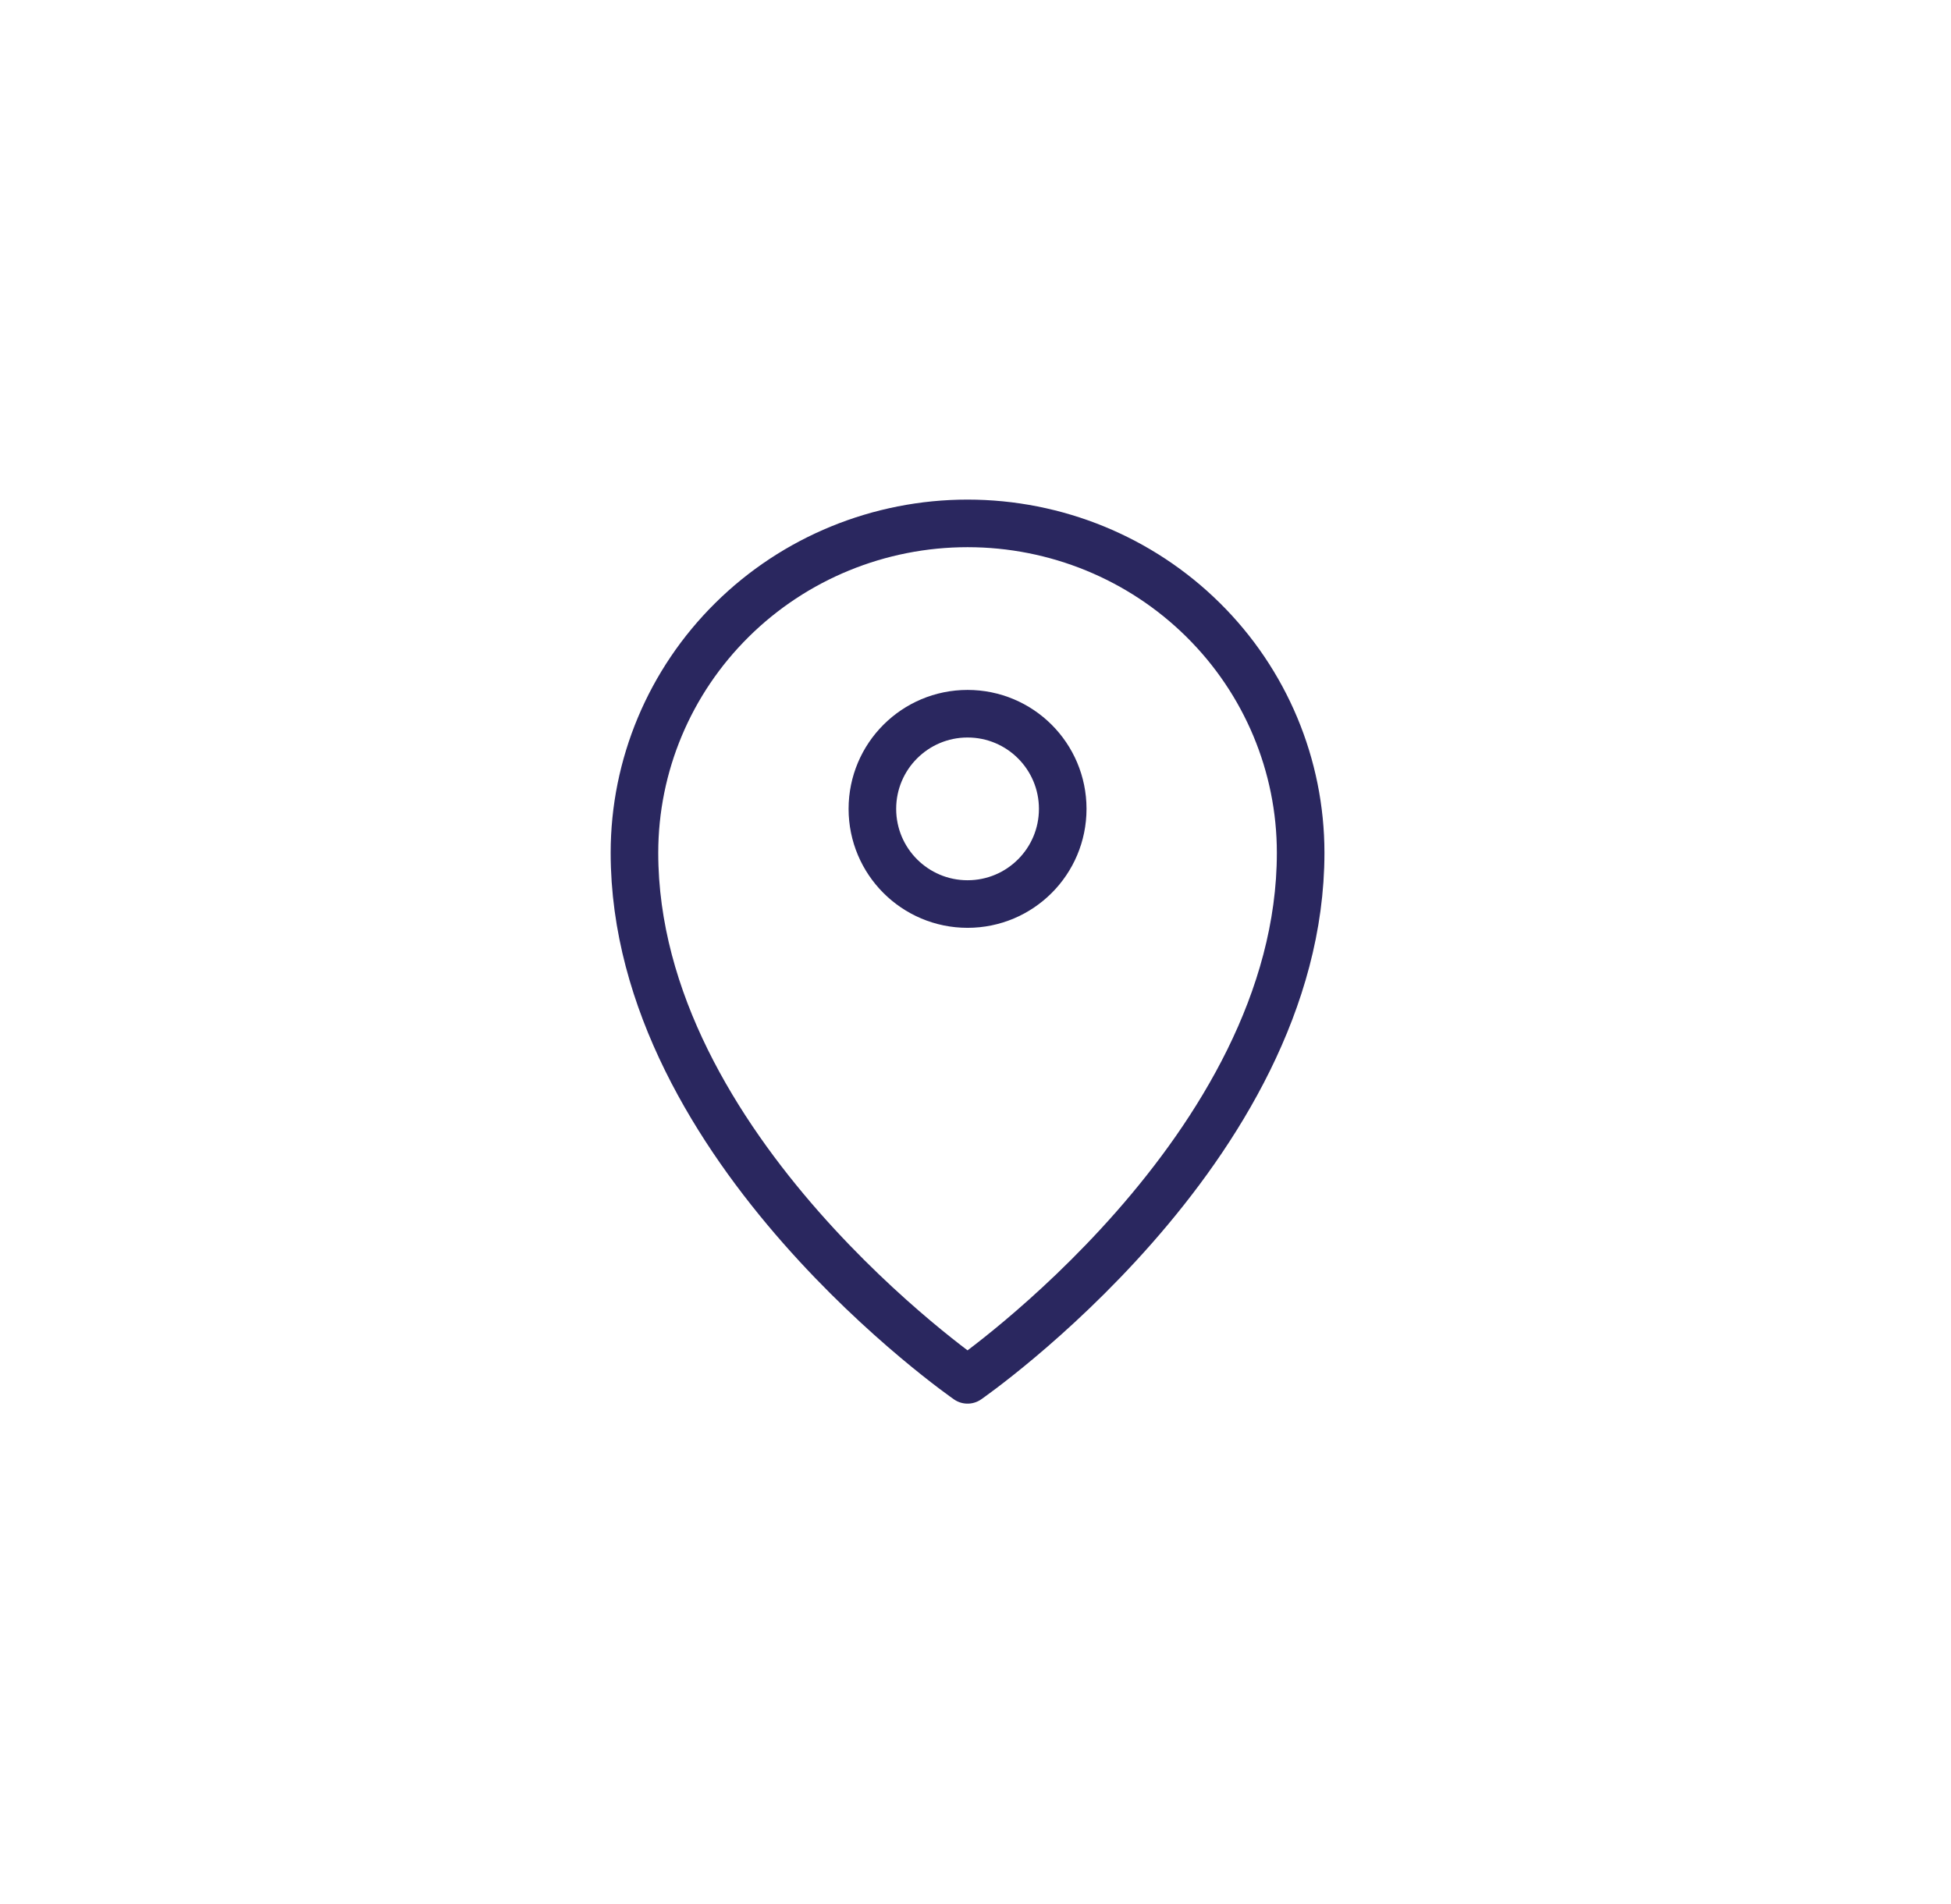
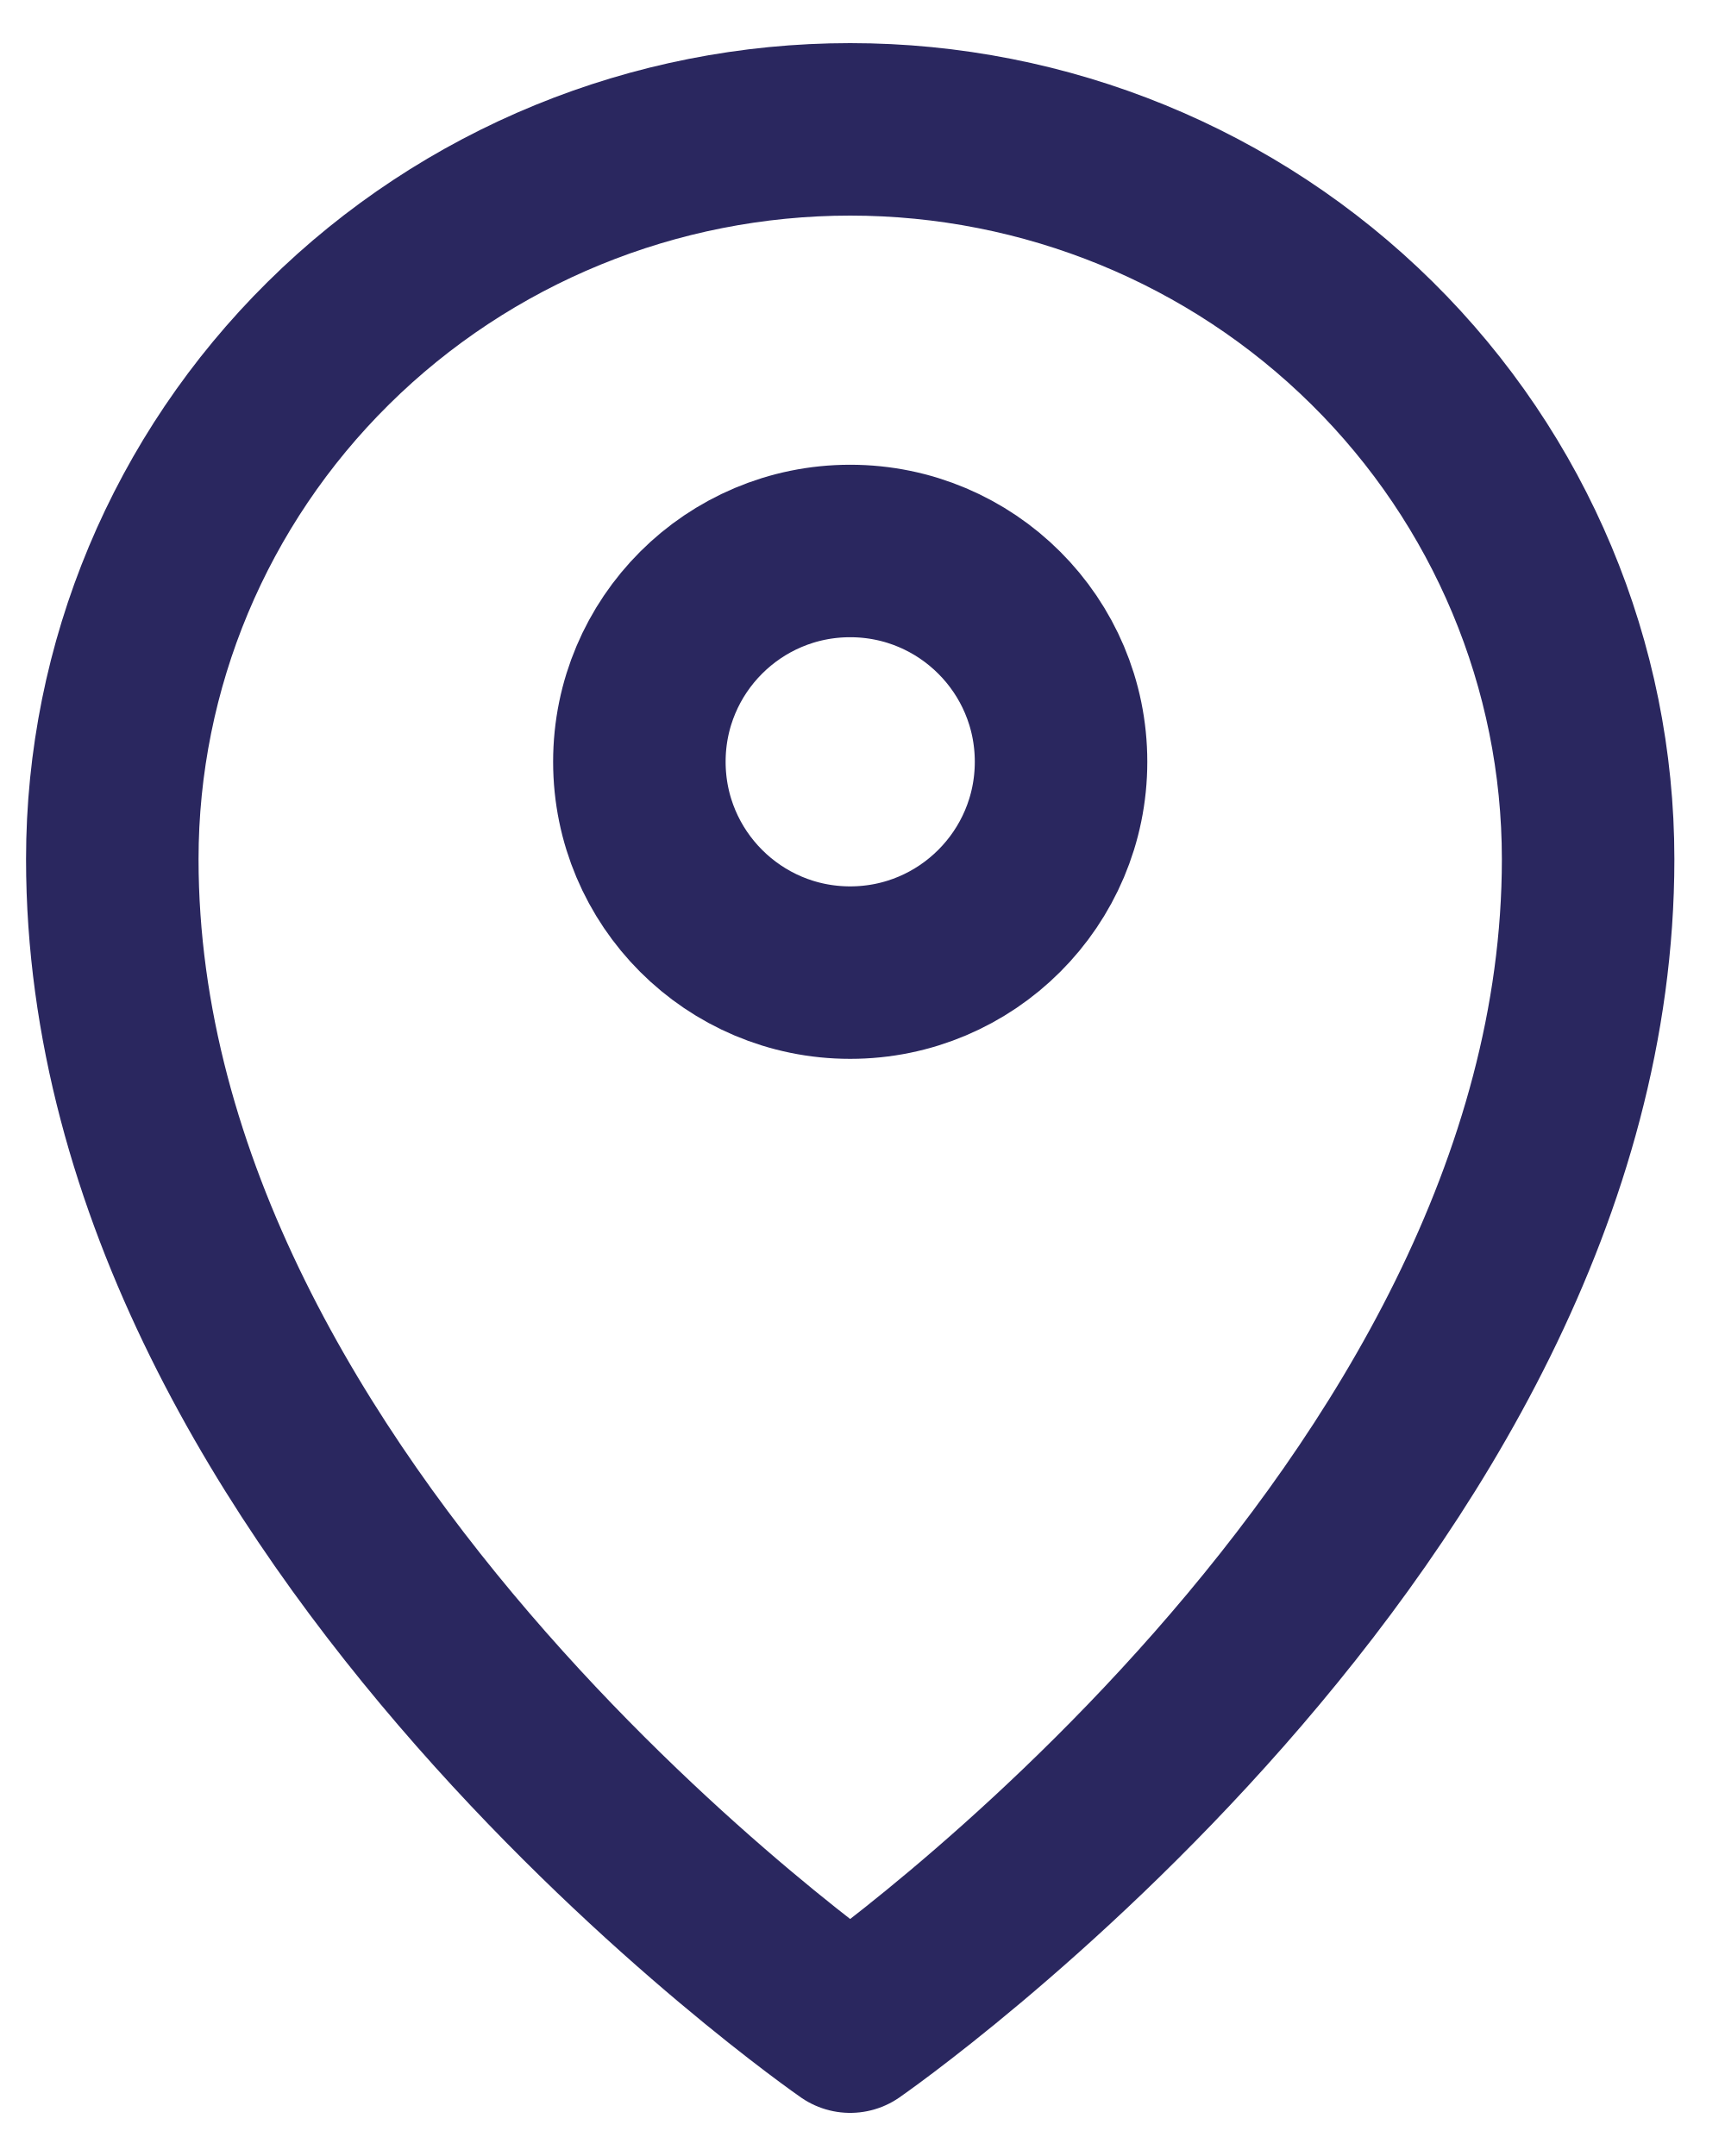
- <svg xmlns="http://www.w3.org/2000/svg" width="41" height="40" viewBox="0 0 41 40" fill="none">
-   <path d="M20.333 19C21.438 19 22.333 18.105 22.333 17C22.333 15.895 21.438 15 20.333 15C19.229 15 18.333 15.895 18.333 17C18.333 18.105 19.229 19 20.333 19Z" stroke="#2A275F" stroke-linecap="round" stroke-linejoin="round" />
-   <path d="M20.333 29C20.333 29 27.333 24.154 27.333 17.923C27.333 16.087 26.596 14.326 25.283 13.028C23.97 11.729 22.19 11 20.333 11C18.477 11 16.696 11.729 15.384 13.028C14.071 14.326 13.333 16.087 13.333 17.923C13.333 24.154 20.333 29 20.333 29Z" stroke="#2A275F" stroke-linecap="round" stroke-linejoin="round" />
+ <svg xmlns="http://www.w3.org/2000/svg" width="20" height="25" viewBox="0 0 20 25" fill="none">
+   <path d="M9.857 11.278C11.207 11.278 12.302 10.183 12.302 8.833C12.302 7.483 11.207 6.389 9.857 6.389C8.507 6.389 7.413 7.483 7.413 8.833C7.413 10.183 8.507 11.278 9.857 11.278Z" stroke="#2A275F" stroke-width="2" stroke-linecap="round" stroke-linejoin="round" />
+   <path d="M9.857 23.5C9.857 23.5 18.413 17.577 18.413 9.962C18.413 7.717 17.512 5.565 15.907 3.978C14.303 2.391 12.126 1.5 9.857 1.5C7.588 1.5 5.412 2.391 3.808 3.978C2.203 5.565 1.302 7.717 1.302 9.962C1.302 17.577 9.857 23.5 9.857 23.5Z" stroke="#2A275F" stroke-width="2" stroke-linecap="round" stroke-linejoin="round" />
</svg>
